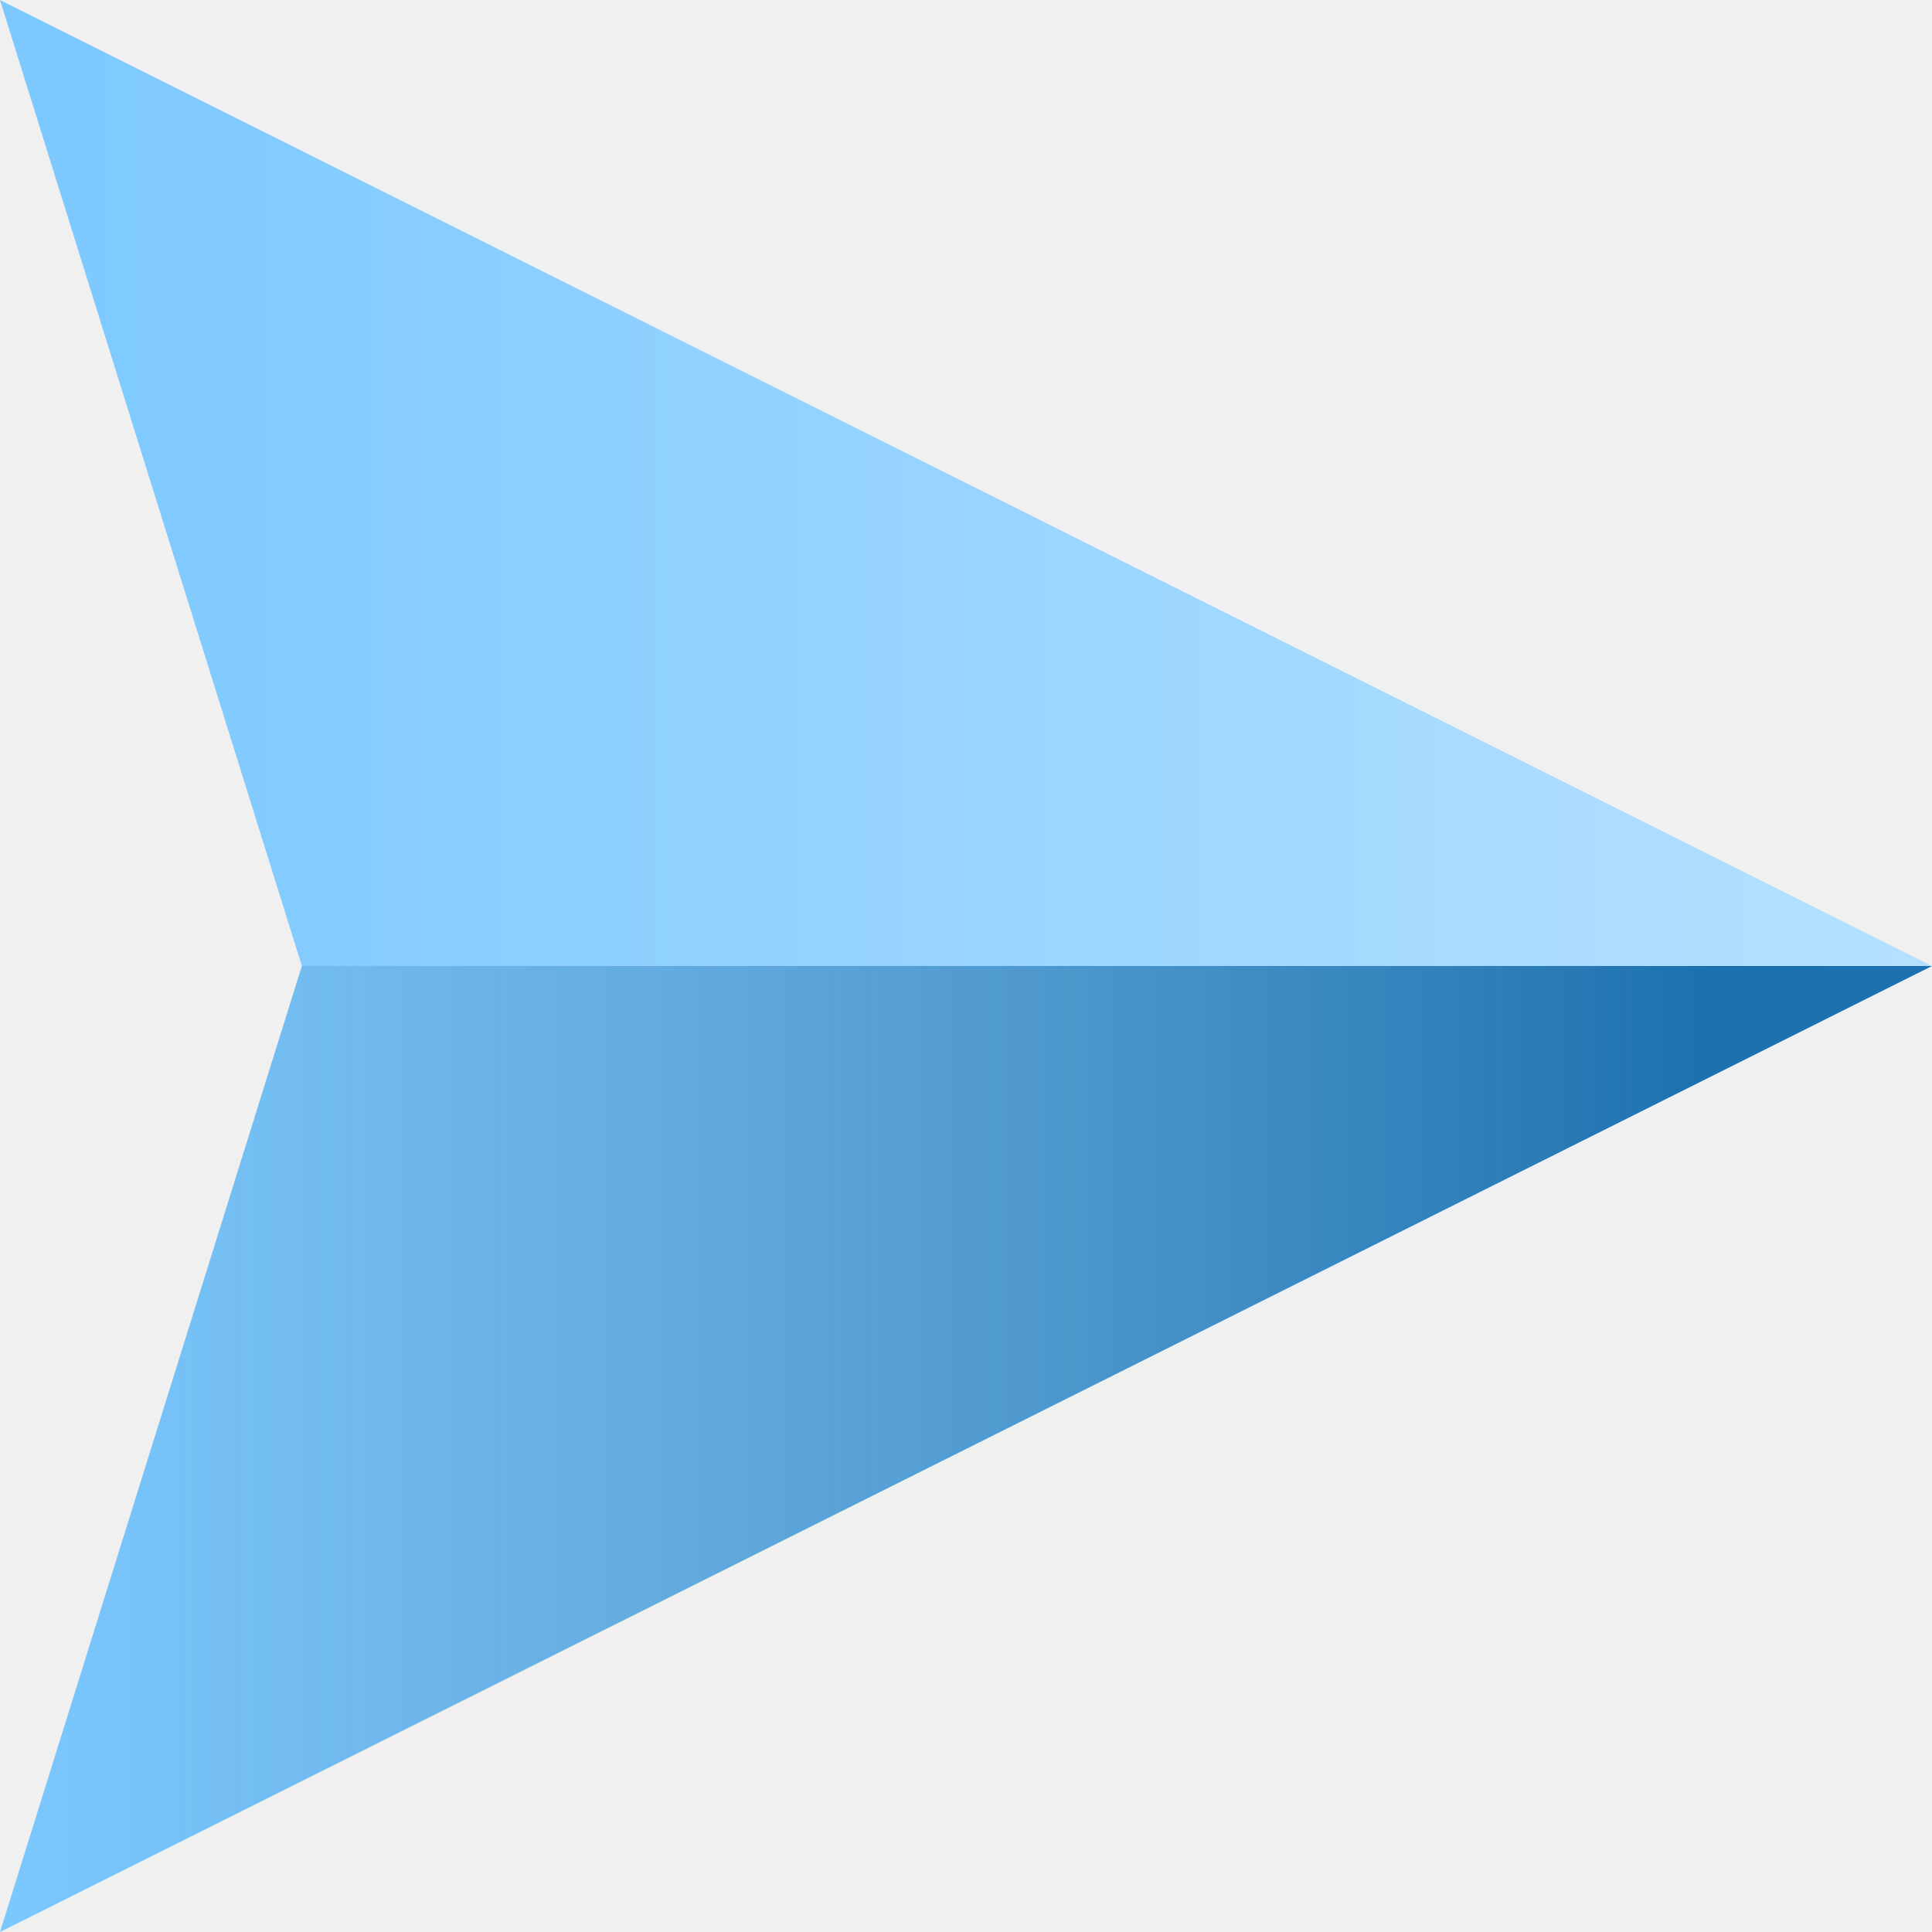
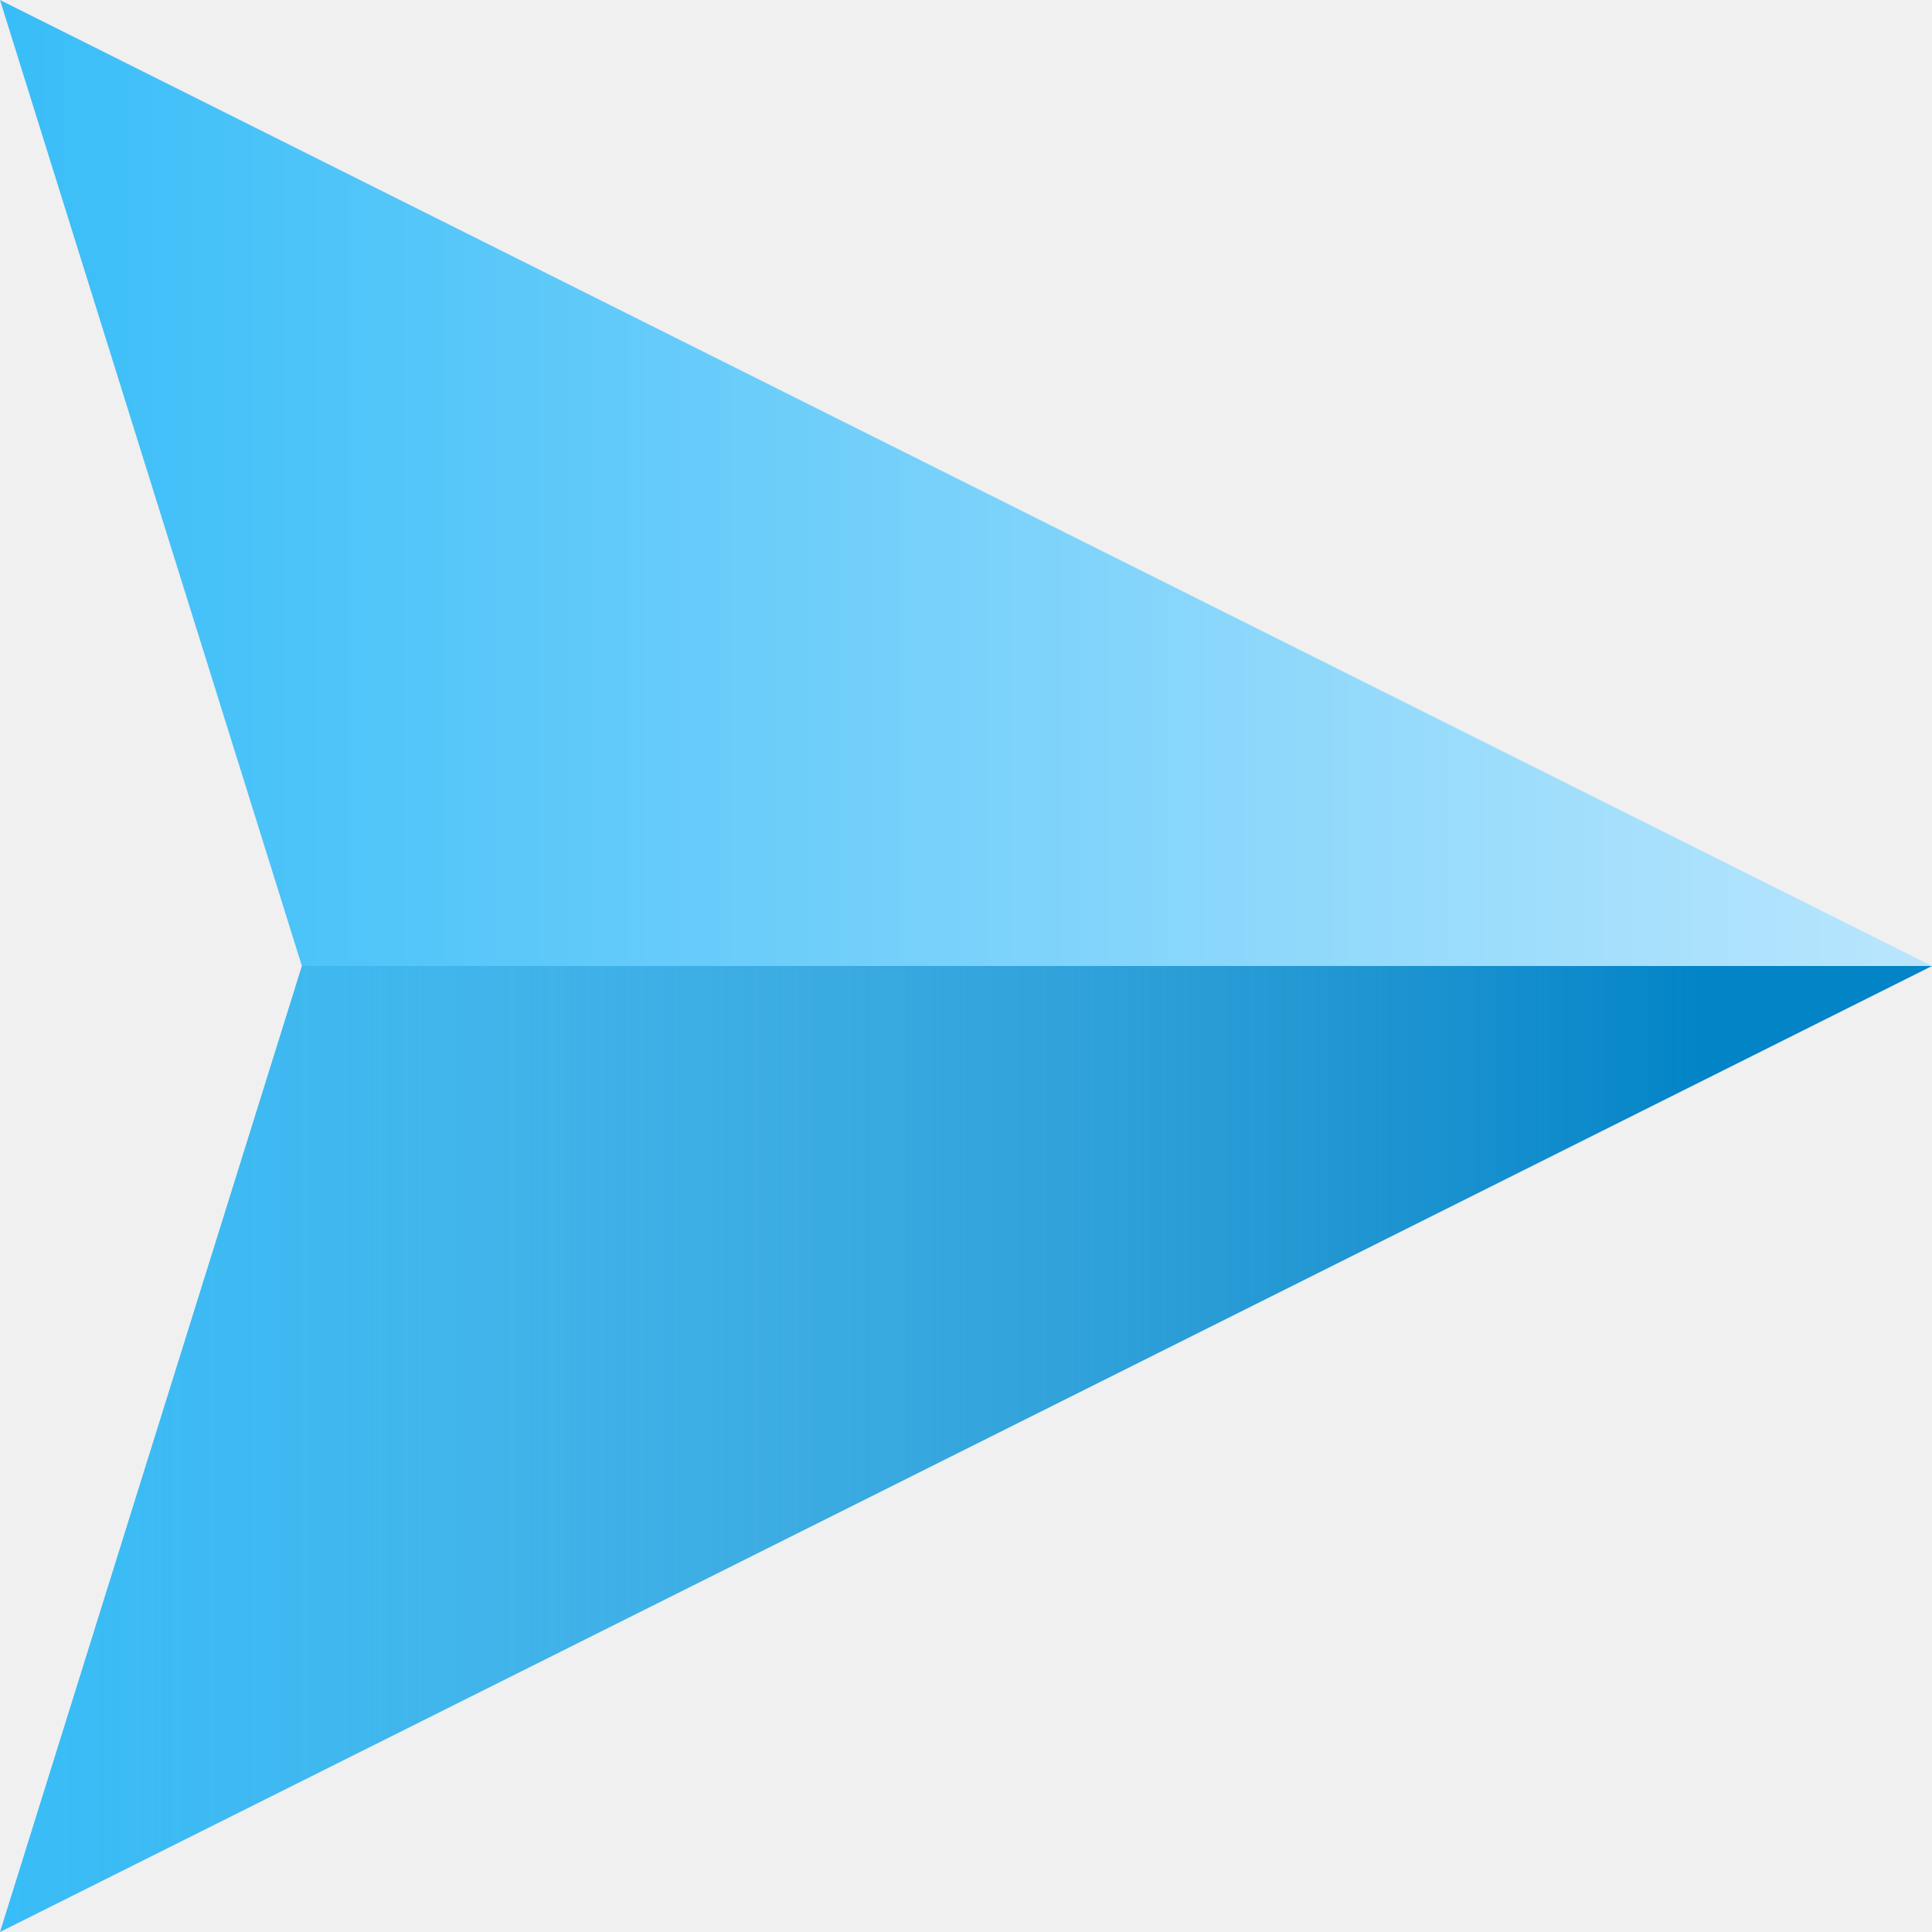
<svg xmlns="http://www.w3.org/2000/svg" xmlns:xlink="http://www.w3.org/1999/xlink" width="32" height="32" viewBox="0 0 32 32">
  <defs>
    <linearGradient x1="50%" y1="0%" x2="50%" y2="100%" id="icon2-b">
-       <stop stop-color="#B6E1FF" offset="0%" />
-       <stop stop-color="#7BC8FF" offset="100%" />
+       <stop stop-color="#BAE6FD" offset="0%" />
+       <stop stop-color="#38BDF8" offset="100%" />
    </linearGradient>
    <linearGradient x1="50%" y1="25.718%" x2="50%" y2="100%" id="icon2-c">
-       <stop stop-color="#1C71AE" offset="0%" />
-       <stop stop-color="#1C71AE" stop-opacity="0" offset="100%" />
+       <stop stop-color="#0284C7" offset="0%" />
+       <stop stop-color="#0284C7" stop-opacity="0" offset="100%" />
    </linearGradient>
    <path id="icon2-a" d="M16 0l16 32-16-5-16 5z" />
  </defs>
  <g transform="rotate(90 16 16)" fill="none" fill-rule="evenodd">
    <mask id="icon2-d" fill="#fff">
      <use xlink:href="#icon2-a" />
    </mask>
    <use fill="url(#icon2-b)" xlink:href="#icon2-a" />
    <path fill="url(#icon2-c)" mask="url(#icon2-d)" d="M16-6h20v38H16z" />
  </g>
</svg>
